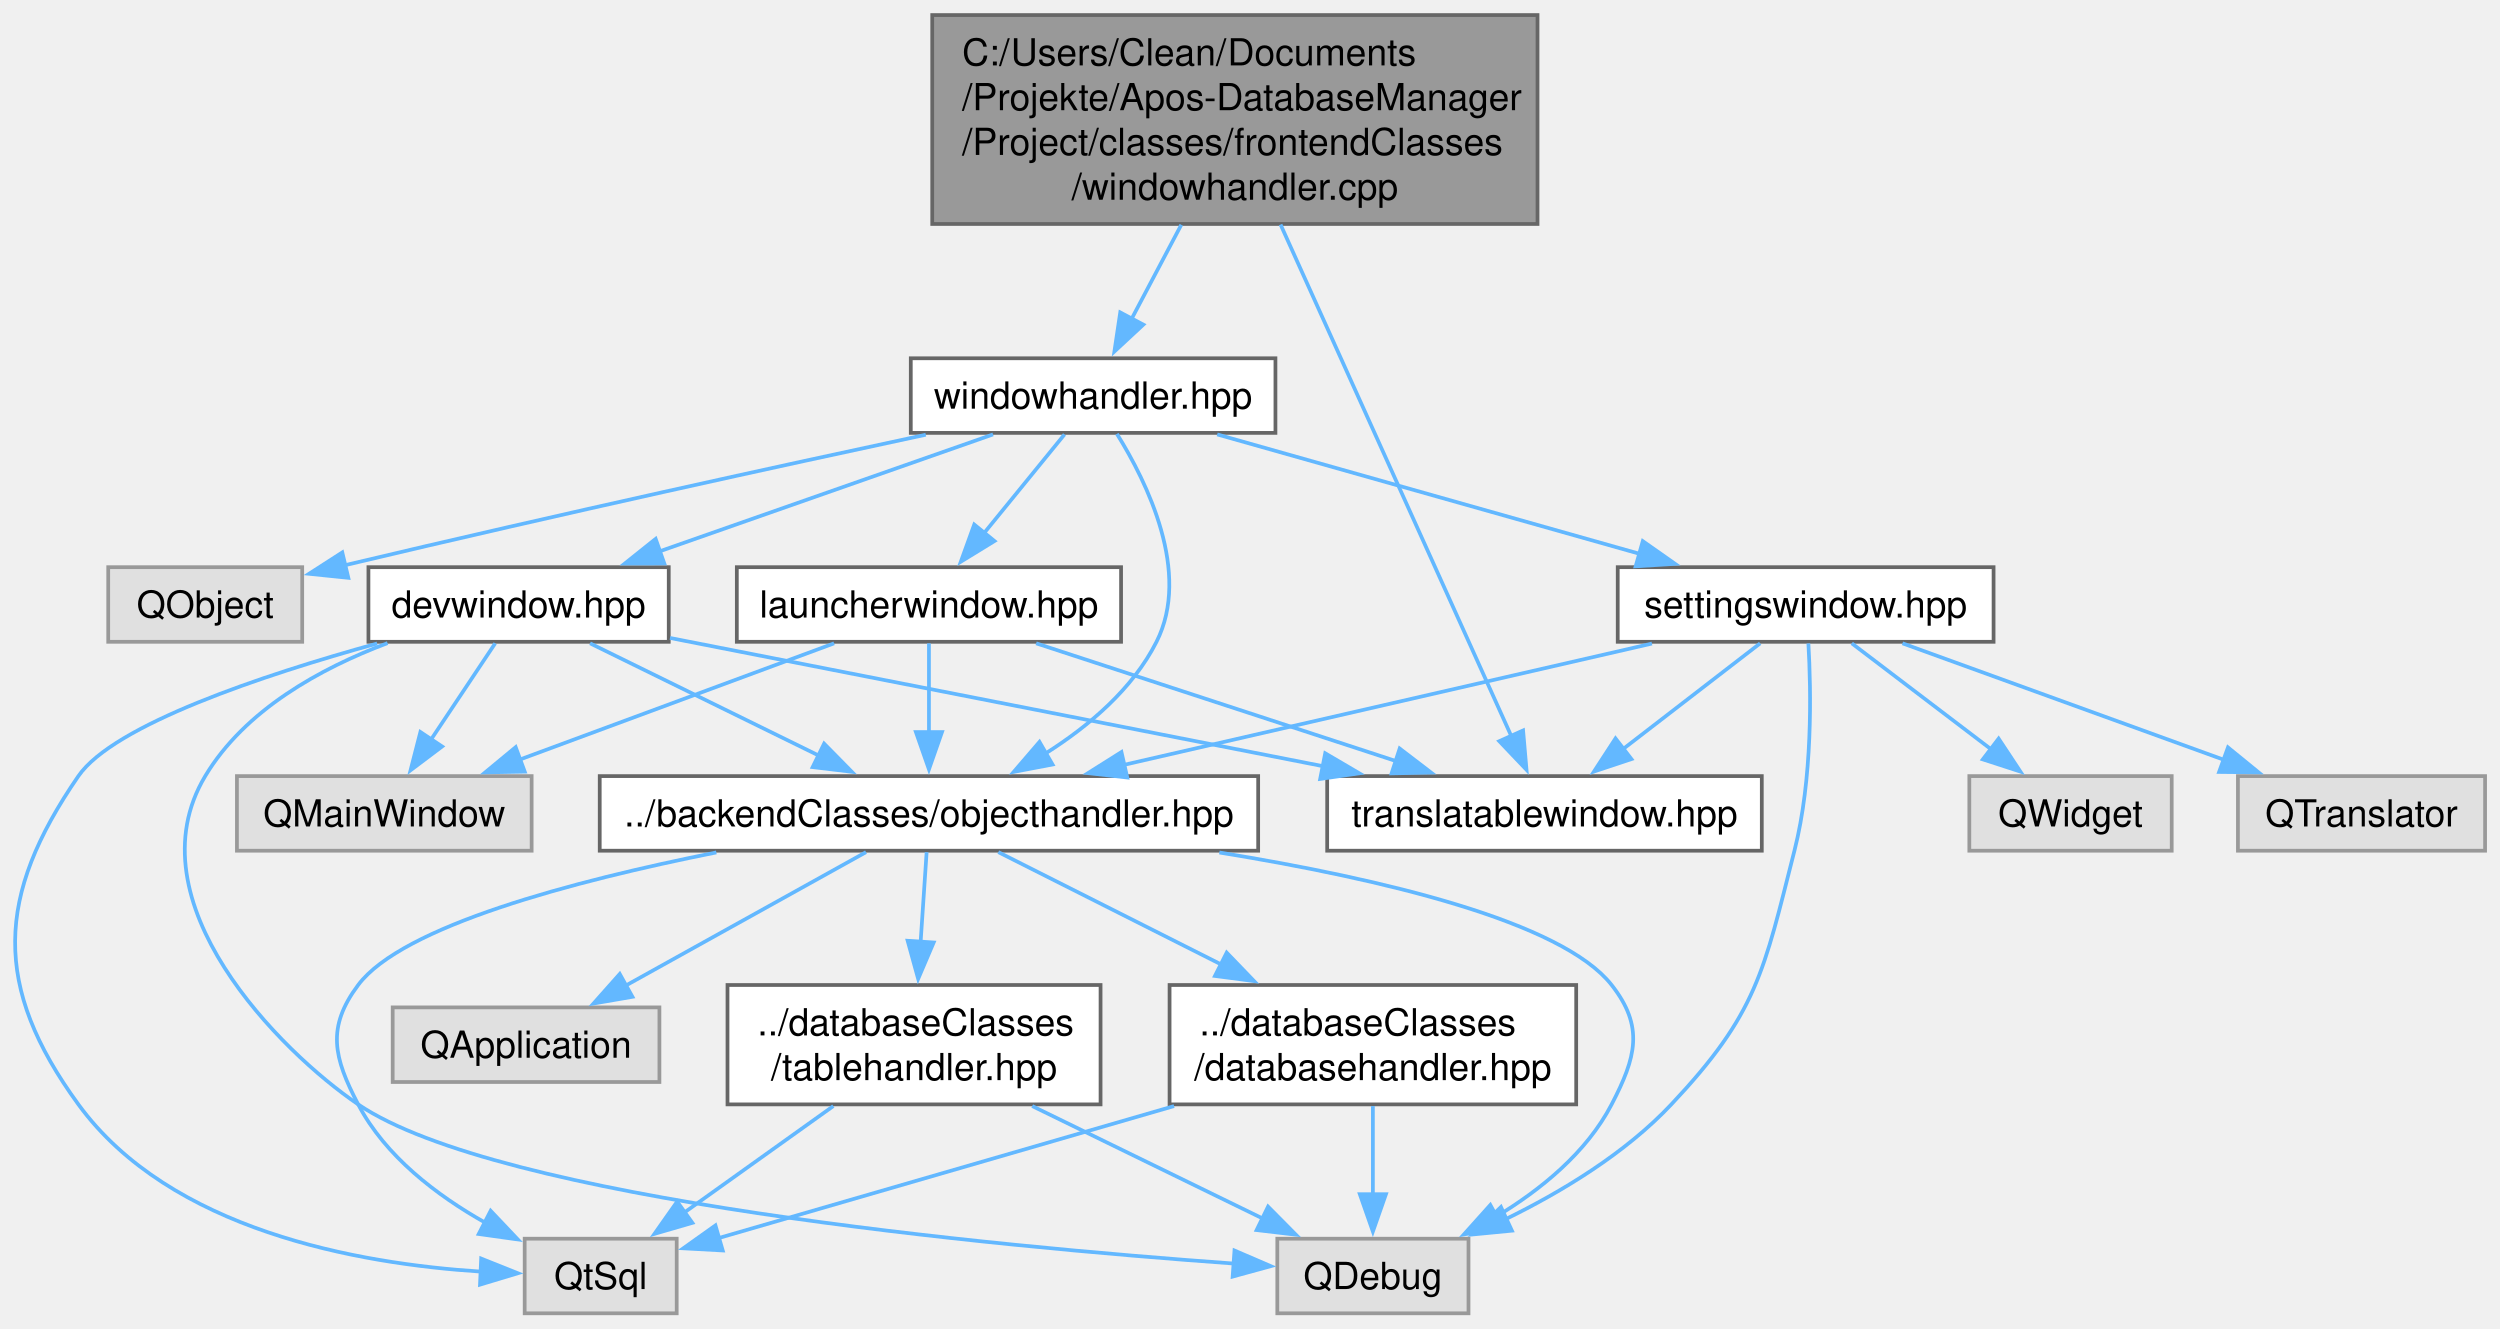
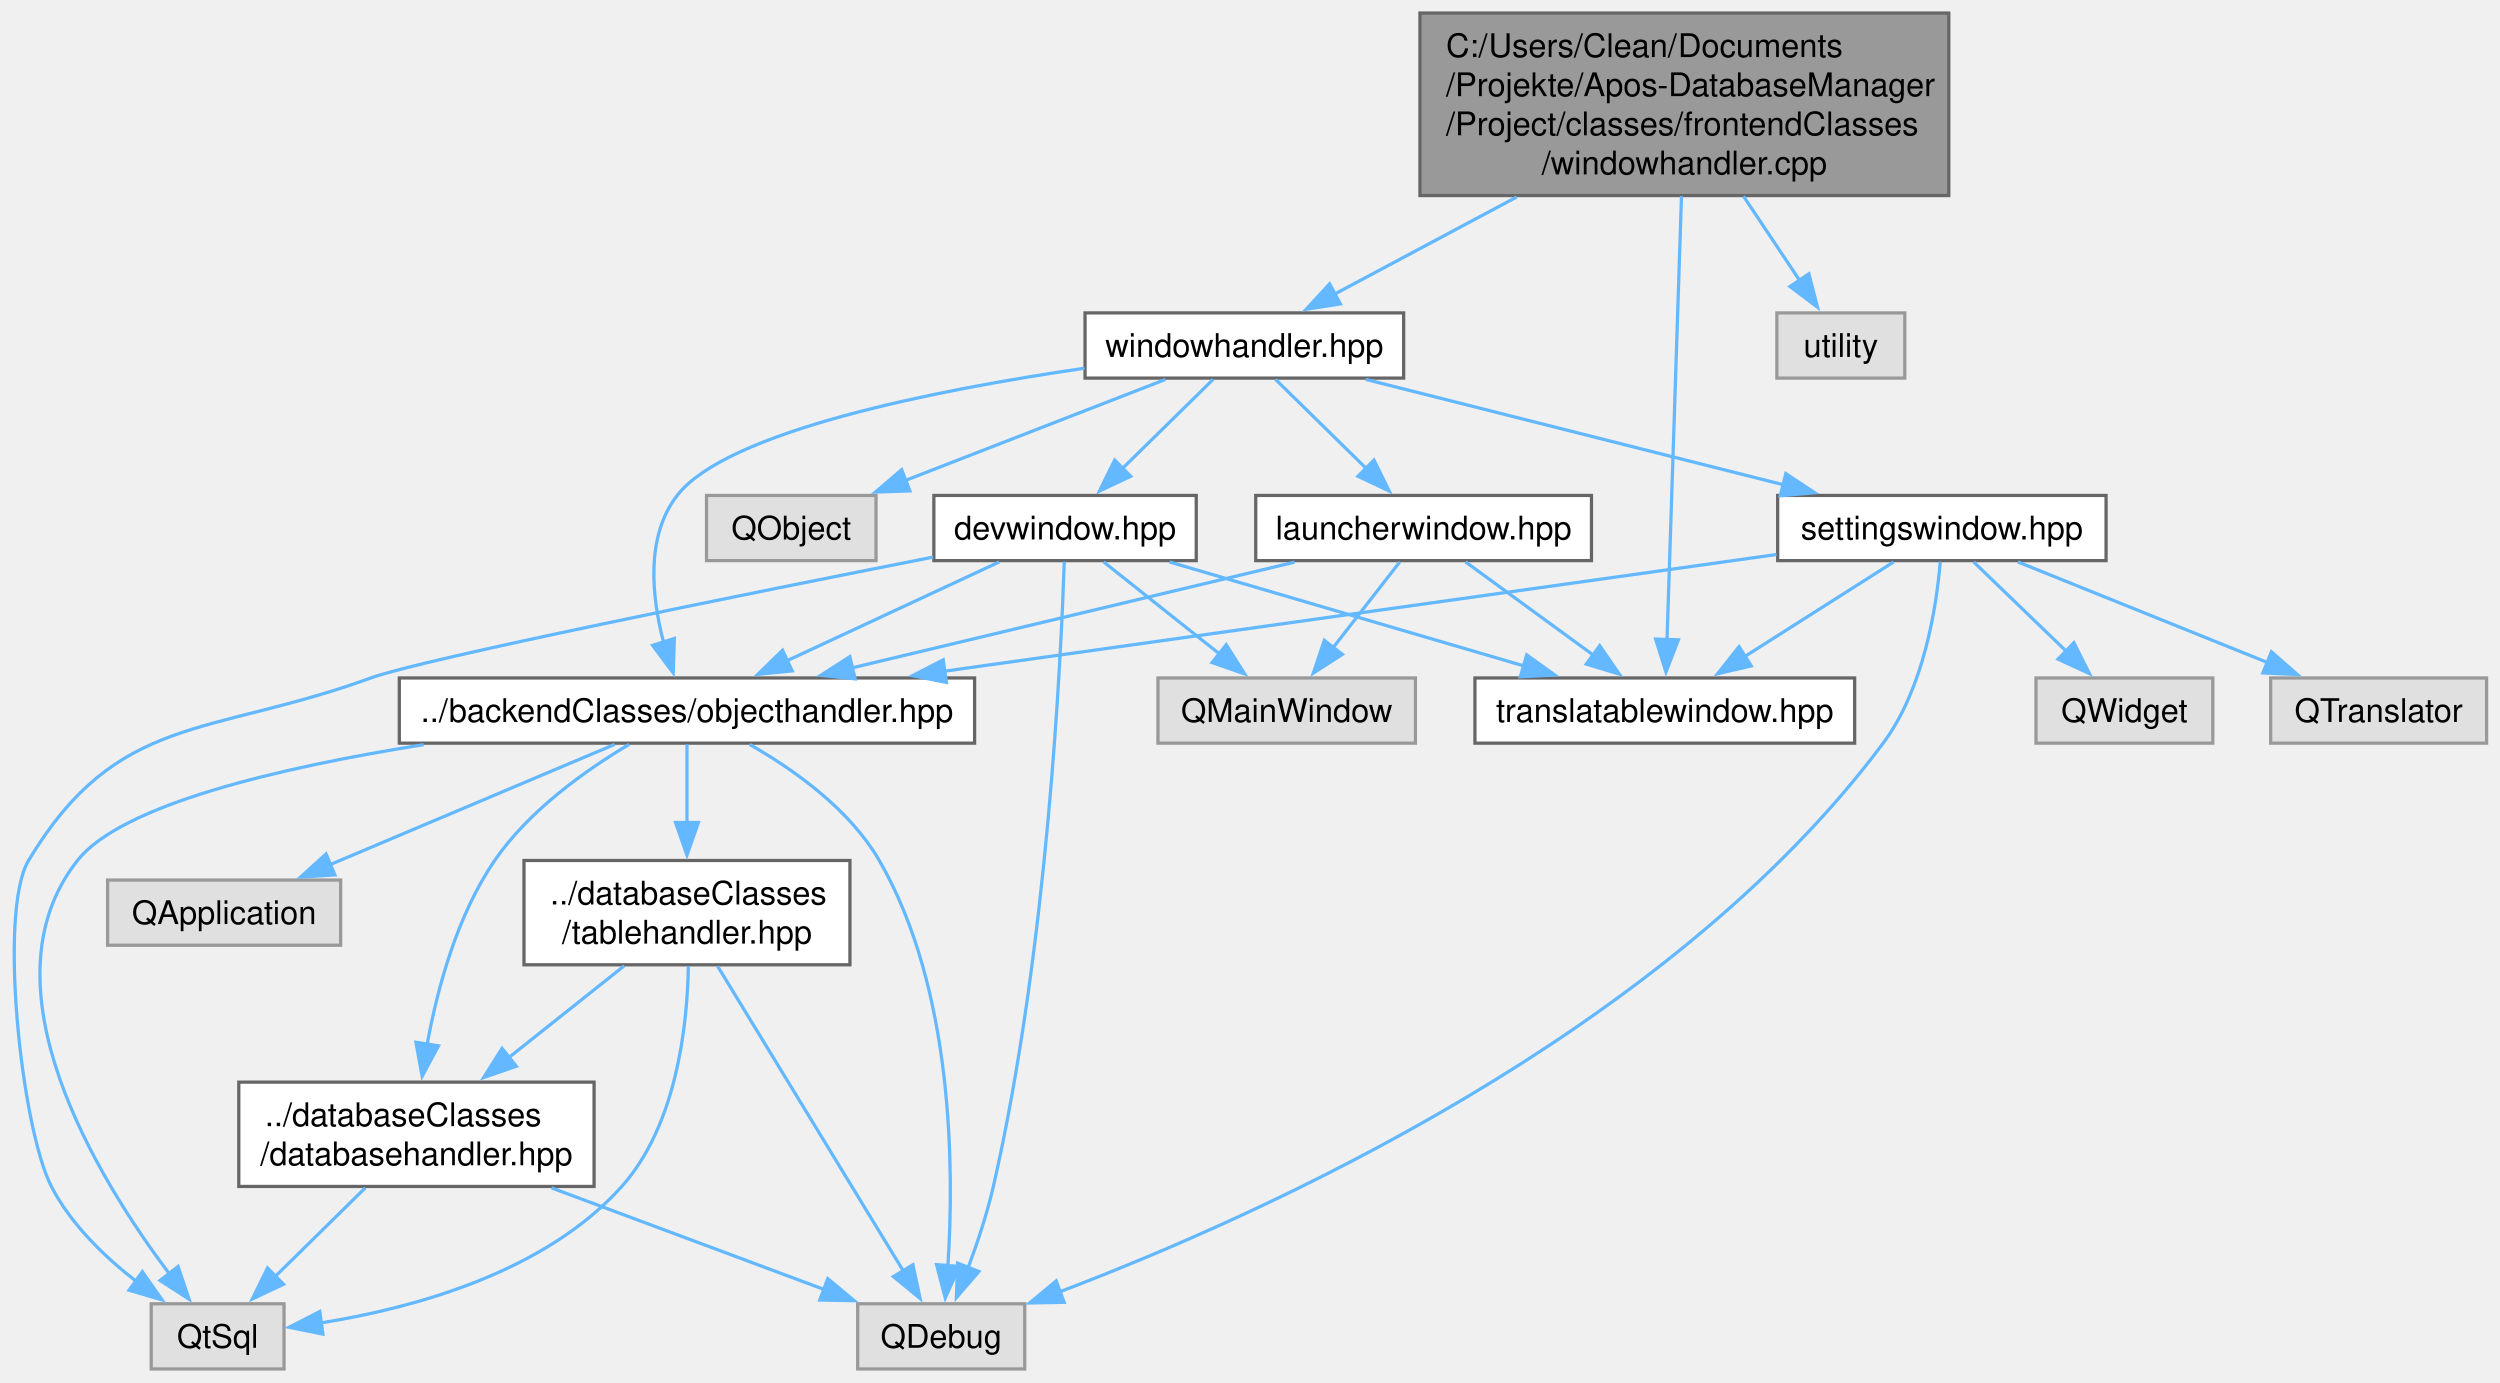
- <svg xmlns="http://www.w3.org/2000/svg" xmlns:xlink="http://www.w3.org/1999/xlink" width="670pt" height="356pt" viewBox="0.00 0.00 670.14 356.00">
-   <g id="graph0" class="graph" transform="scale(1 1) rotate(0) translate(4 352)">
+ <svg xmlns="http://www.w3.org/2000/svg" xmlns:xlink="http://www.w3.org/1999/xlink" width="767pt" height="424pt" viewBox="0.00 0.00 766.78 424.00">
+   <g id="graph0" class="graph" transform="scale(1 1) rotate(0) translate(4 420)">
    <g id="Node000001" class="node">
      <g id="a_Node000001">
-         <a xlink:title=" ">
-           <polygon fill="#999999" stroke="#666666" points="408.14,-348 245.89,-348 245.89,-292 408.14,-292 408.14,-348" />
-           <text text-anchor="start" x="253.89" y="-334.5" font-family="Helvetica,sans-Serif" font-size="10.00">C:/Users/Clean/Documents</text>
-           <text text-anchor="start" x="253.89" y="-322.5" font-family="Helvetica,sans-Serif" font-size="10.00">/Projekte/Apos-DatabaseManager</text>
-           <text text-anchor="start" x="253.89" y="-310.5" font-family="Helvetica,sans-Serif" font-size="10.00">/Project/classes/frontendClasses</text>
-           <text text-anchor="middle" x="327.01" y="-298.5" font-family="Helvetica,sans-Serif" font-size="10.00">/windowhandler.cpp</text>
+         <a xlink:title="Source file for the WindowHandler class.">
+           <polygon fill="#999999" stroke="#666666" points="593.78,-416 431.53,-416 431.53,-360 593.78,-360 593.78,-416" />
+           <text text-anchor="start" x="439.53" y="-402.5" font-family="Helvetica,sans-Serif" font-size="10.00">C:/Users/Clean/Documents</text>
+           <text text-anchor="start" x="439.53" y="-390.5" font-family="Helvetica,sans-Serif" font-size="10.00">/Projekte/Apos-DatabaseManager</text>
+           <text text-anchor="start" x="439.53" y="-378.5" font-family="Helvetica,sans-Serif" font-size="10.00">/Project/classes/frontendClasses</text>
+           <text text-anchor="middle" x="512.65" y="-366.5" font-family="Helvetica,sans-Serif" font-size="10.00">/windowhandler.cpp</text>
        </a>
      </g>
    </g>
    <g id="Node000002" class="node">
      <g id="a_Node000002">
-         <a xlink:href="../../da/d25/windowhandler_8hpp.html" target="_top" xlink:title=" ">
-           <polygon fill="white" stroke="#666666" points="337.89,-256 240.14,-256 240.14,-236 337.89,-236 337.89,-256" />
-           <text text-anchor="middle" x="289.01" y="-242.5" font-family="Helvetica,sans-Serif" font-size="10.00">windowhandler.hpp</text>
+         <a xlink:href="../../da/d25/windowhandler_8hpp.html" target="_top" xlink:title="Header file for the WindowHandler class.">
+           <polygon fill="white" stroke="#666666" points="426.53,-324 328.78,-324 328.78,-304 426.53,-304 426.53,-324" />
+           <text text-anchor="middle" x="377.65" y="-310.5" font-family="Helvetica,sans-Serif" font-size="10.00">windowhandler.hpp</text>
        </a>
      </g>
    </g>
    <g id="edge1_Node000001_Node000002" class="edge">
      <g id="a_edge1_Node000001_Node000002">
        <a xlink:title=" ">
-           <path fill="none" stroke="#63b8ff" d="M312.65,-291.78C308.19,-283.34 303.37,-274.2 299.25,-266.4" />
-           <polygon fill="#63b8ff" stroke="#63b8ff" points="302.48,-265.02 294.72,-257.81 296.29,-268.29 302.48,-265.02" />
+           <path fill="none" stroke="#63b8ff" d="M461.23,-359.57C442.16,-349.4 421.27,-338.26 405.15,-329.66" />
+           <polygon fill="#63b8ff" stroke="#63b8ff" points="407.11,-326.75 396.64,-325.13 403.82,-332.92 407.11,-326.75" />
+         </a>
+       </g>
+     </g>
+     <g id="Node000012" class="node">
+       <g id="a_Node000012">
+         <a xlink:href="../../d7/dfa/translatablewindow_8hpp.html" target="_top" xlink:title="Header file for the TranslatableWindow class.">
+           <polygon fill="white" stroke="#666666" points="564.9,-212 448.4,-212 448.4,-192 564.9,-192 564.9,-212" />
+           <text text-anchor="middle" x="506.65" y="-198.5" font-family="Helvetica,sans-Serif" font-size="10.00">translatablewindow.hpp</text>
+         </a>
+       </g>
+     </g>
+     <g id="edge31_Node000001_Node000012" class="edge">
+       <g id="a_edge31_Node000001_Node000012">
+         <a xlink:title=" ">
+           <path fill="none" stroke="#63b8ff" d="M511.77,-359.85C510.56,-322.78 508.42,-257.15 507.33,-223.76" />
+           <polygon fill="#63b8ff" stroke="#63b8ff" points="510.83,-223.7 507.01,-213.82 503.83,-223.93 510.83,-223.7" />
+         </a>
+       </g>
+     </g>
+     <g id="Node000017" class="node">
+       <g id="a_Node000017">
+         <a xlink:title=" ">
+           <polygon fill="#e0e0e0" stroke="#999999" points="580.28,-324 541.03,-324 541.03,-304 580.28,-304 580.28,-324" />
+           <text text-anchor="middle" x="560.65" y="-310.5" font-family="Helvetica,sans-Serif" font-size="10.00">utility</text>
+         </a>
+       </g>
+     </g>
+     <g id="edge30_Node000001_Node000017" class="edge">
+       <g id="a_edge30_Node000001_Node000017">
+         <a xlink:title=" ">
+           <path fill="none" stroke="#63b8ff" d="M530.8,-359.78C536.56,-351.14 542.8,-341.78 548.08,-333.87" />
+           <polygon fill="#63b8ff" stroke="#63b8ff" points="550.86,-335.99 553.5,-325.73 545.04,-332.11 550.86,-335.99" />
+         </a>
+       </g>
+     </g>
+     <g id="Node000003" class="node">
+       <g id="a_Node000003">
+         <a xlink:title=" ">
+           <polygon fill="#e0e0e0" stroke="#999999" points="264.65,-268 212.65,-268 212.65,-248 264.65,-248 264.65,-268" />
+           <text text-anchor="middle" x="238.65" y="-254.5" font-family="Helvetica,sans-Serif" font-size="10.00">QObject</text>
+         </a>
+       </g>
+     </g>
+     <g id="edge2_Node000002_Node000003" class="edge">
+       <g id="a_edge2_Node000002_Node000003">
+         <a xlink:title=" ">
+           <path fill="none" stroke="#63b8ff" d="M353.44,-303.59C331.35,-295.01 298.46,-282.23 273.53,-272.55" />
+           <polygon fill="#63b8ff" stroke="#63b8ff" points="275.05,-269.39 264.47,-269.03 272.52,-275.91 275.05,-269.39" />
+         </a>
+       </g>
+     </g>
+     <g id="Node000004" class="node">
+       <g id="a_Node000004">
+         <a xlink:href="../../d2/d3e/launcherwindow_8hpp.html" target="_top" xlink:title="Header file for the LauncherWindow class.">
+           <polygon fill="white" stroke="#666666" points="484.15,-268 381.15,-268 381.15,-248 484.15,-248 484.15,-268" />
+           <text text-anchor="middle" x="432.65" y="-254.5" font-family="Helvetica,sans-Serif" font-size="10.00">launcherwindow.hpp</text>
+         </a>
+       </g>
+     </g>
+     <g id="edge3_Node000002_Node000004" class="edge">
+       <g id="a_edge3_Node000002_Node000004">
+         <a xlink:title=" ">
+           <path fill="none" stroke="#63b8ff" d="M387.23,-303.59C394.88,-296.08 405.81,-285.35 415.03,-276.3" />
+           <polygon fill="#63b8ff" stroke="#63b8ff" points="417.42,-278.86 422.1,-269.36 412.52,-273.87 417.42,-278.86" />
+         </a>
+       </g>
+     </g>
+     <g id="Node000006" class="node">
+       <g id="a_Node000006">
+         <a xlink:href="../../d5/dcc/objecthandler_8hpp.html" target="_top" xlink:title="Header file for the ObjectHandler class.">
+           <polygon fill="white" stroke="#666666" points="294.9,-212 118.4,-212 118.4,-192 294.9,-192 294.9,-212" />
+           <text text-anchor="middle" x="206.65" y="-198.5" font-family="Helvetica,sans-Serif" font-size="10.00">../backendClasses/objecthandler.hpp</text>
+         </a>
+       </g>
+     </g>
+     <g id="edge29_Node000002_Node000006" class="edge">
+       <g id="a_edge29_Node000002_Node000006">
+         <a xlink:title=" ">
+           <path fill="none" stroke="#63b8ff" d="M328.61,-307.03C282.68,-300.3 218.89,-287.68 203.65,-268 193.92,-255.43 195.8,-237.03 199.46,-223.01" />
+           <polygon fill="#63b8ff" stroke="#63b8ff" points="202.78,-224.11 202.44,-213.52 196.1,-222.02 202.78,-224.11" />
+         </a>
+       </g>
+     </g>
+     <g id="Node000013" class="node">
+       <g id="a_Node000013">
+         <a xlink:href="../../d5/d65/devwindow_8hpp.html" target="_top" xlink:title="Header file for the DevWindow class.">
+           <polygon fill="white" stroke="#666666" points="362.9,-268 282.4,-268 282.4,-248 362.9,-248 362.9,-268" />
+           <text text-anchor="middle" x="322.65" y="-254.5" font-family="Helvetica,sans-Serif" font-size="10.00">devwindow.hpp</text>
+         </a>
+       </g>
+     </g>
+     <g id="edge17_Node000002_Node000013" class="edge">
+       <g id="a_edge17_Node000002_Node000013">
+         <a xlink:title=" ">
+           <path fill="none" stroke="#63b8ff" d="M368.07,-303.59C360.42,-296.08 349.5,-285.35 340.28,-276.3" />
+           <polygon fill="#63b8ff" stroke="#63b8ff" points="342.79,-273.87 333.2,-269.36 337.89,-278.86 342.79,-273.87" />
+         </a>
+       </g>
+     </g>
+     <g id="Node000014" class="node">
+       <g id="a_Node000014">
+         <a xlink:href="../../df/db5/settingswindow_8hpp.html" target="_top" xlink:title="Header file for the SettingsWindow class.">
+           <polygon fill="white" stroke="#666666" points="642.03,-268 541.28,-268 541.28,-248 642.03,-248 642.03,-268" />
+           <text text-anchor="middle" x="591.65" y="-254.5" font-family="Helvetica,sans-Serif" font-size="10.00">settingswindow.hpp</text>
+         </a>
+       </g>
+     </g>
+     <g id="edge23_Node000002_Node000014" class="edge">
+       <g id="a_edge23_Node000002_Node000014">
+         <a xlink:title=" ">
+           <path fill="none" stroke="#63b8ff" d="M414.93,-303.59C450.46,-294.63 504.16,-281.08 543.04,-271.27" />
+           <polygon fill="#63b8ff" stroke="#63b8ff" points="543.78,-274.69 552.62,-268.85 542.07,-267.9 543.78,-274.69" />
+         </a>
+       </g>
+     </g>
+     <g id="Node000005" class="node">
+       <g id="a_Node000005">
+         <a xlink:title=" ">
+           <polygon fill="#e0e0e0" stroke="#999999" points="430.15,-212 351.15,-212 351.15,-192 430.15,-192 430.15,-212" />
+           <text text-anchor="middle" x="390.65" y="-198.5" font-family="Helvetica,sans-Serif" font-size="10.00">QMainWindow</text>
+         </a>
+       </g>
+     </g>
+     <g id="edge4_Node000004_Node000005" class="edge">
+       <g id="a_edge4_Node000004_Node000005">
+         <a xlink:title=" ">
+           <path fill="none" stroke="#63b8ff" d="M425.34,-247.59C419.68,-240.32 411.67,-230.02 404.77,-221.15" />
+           <polygon fill="#63b8ff" stroke="#63b8ff" points="407.72,-219.24 398.81,-213.49 402.19,-223.54 407.72,-219.24" />
+         </a>
+       </g>
+     </g>
+     <g id="edge5_Node000004_Node000006" class="edge">
+       <g id="a_edge5_Node000004_Node000006">
+         <a xlink:title=" ">
+           <path fill="none" stroke="#63b8ff" d="M393.03,-247.53C355.31,-238.52 298.36,-224.91 257.35,-215.11" />
+           <polygon fill="#63b8ff" stroke="#63b8ff" points="258.24,-211.73 247.7,-212.81 256.62,-218.54 258.24,-211.73" />
+         </a>
+       </g>
+     </g>
+     <g id="edge16_Node000004_Node000012" class="edge">
+       <g id="a_edge16_Node000004_Node000012">
+         <a xlink:title=" ">
+           <path fill="none" stroke="#63b8ff" d="M445.54,-247.59C456.37,-239.7 472.07,-228.24 484.84,-218.92" />
+           <polygon fill="#63b8ff" stroke="#63b8ff" points="486.67,-221.91 492.69,-213.19 482.55,-216.26 486.67,-221.91" />
+         </a>
+       </g>
+     </g>
+     <g id="Node000007" class="node">
+       <g id="a_Node000007">
+         <a xlink:title=" ">
+           <polygon fill="#e0e0e0" stroke="#999999" points="100.4,-150 28.9,-150 28.9,-130 100.4,-130 100.4,-150" />
+           <text text-anchor="middle" x="64.65" y="-136.5" font-family="Helvetica,sans-Serif" font-size="10.00">QApplication</text>
+         </a>
+       </g>
+     </g>
+     <g id="edge6_Node000006_Node000007" class="edge">
+       <g id="a_edge6_Node000006_Node000007">
+         <a xlink:title=" ">
+           <path fill="none" stroke="#63b8ff" d="M184.47,-191.62C161.02,-181.72 123.81,-165.99 97.07,-154.7" />
+           <polygon fill="#63b8ff" stroke="#63b8ff" points="98.65,-151.57 88.08,-150.9 95.93,-158.01 98.65,-151.57" />
+         </a>
+       </g>
+     </g>
+     <g id="Node000008" class="node">
+       <g id="a_Node000008">
+         <a xlink:title=" ">
+           <polygon fill="#e0e0e0" stroke="#999999" points="310.28,-20 259.03,-20 259.03,0 310.28,0 310.28,-20" />
+           <text text-anchor="middle" x="284.65" y="-6.5" font-family="Helvetica,sans-Serif" font-size="10.00">QDebug</text>
+         </a>
+       </g>
+     </g>
+     <g id="edge7_Node000006_Node000008" class="edge">
+       <g id="a_edge7_Node000006_Node000008">
+         <a xlink:title=" ">
+           <path fill="none" stroke="#63b8ff" d="M225.88,-191.6C239.34,-183.95 256.49,-171.83 265.65,-156 288.48,-116.57 288.64,-61.17 286.7,-31.57" />
+           <polygon fill="#63b8ff" stroke="#63b8ff" points="290.2,-31.44 285.89,-21.76 283.22,-32.02 290.2,-31.44" />
+         </a>
+       </g>
+     </g>
+     <g id="Node000009" class="node">
+       <g id="a_Node000009">
+         <a xlink:title=" ">
+           <polygon fill="#e0e0e0" stroke="#999999" points="83.03,-20 42.28,-20 42.28,0 83.03,0 83.03,-20" />
+           <text text-anchor="middle" x="62.65" y="-6.5" font-family="Helvetica,sans-Serif" font-size="10.00">QtSql</text>
+         </a>
+       </g>
+     </g>
+     <g id="edge8_Node000006_Node000009" class="edge">
+       <g id="a_edge8_Node000006_Node000009">
+         <a xlink:title=" ">
+           <path fill="none" stroke="#63b8ff" d="M125.87,-191.54C81.65,-184.52 33.16,-173.15 19.65,-156 -10.57,-117.64 25.81,-58.49 47.98,-29" />
+           <polygon fill="#63b8ff" stroke="#63b8ff" points="50.51,-31.44 53.9,-21.4 44.99,-27.14 50.51,-31.44" />
+         </a>
+       </g>
+     </g>
+     <g id="Node000010" class="node">
+       <g id="a_Node000010">
+         <a xlink:href="../../de/d60/databasehandler_8hpp.html" target="_top" xlink:title="Header file for the DatabaseHandler class.">
+           <polygon fill="white" stroke="#666666" points="178.15,-88 69.15,-88 69.15,-56 178.15,-56 178.15,-88" />
+           <text text-anchor="start" x="77.15" y="-74.5" font-family="Helvetica,sans-Serif" font-size="10.00">../databaseClasses</text>
+           <text text-anchor="middle" x="123.65" y="-62.5" font-family="Helvetica,sans-Serif" font-size="10.00">/databasehandler.hpp</text>
+         </a>
+       </g>
+     </g>
+     <g id="edge9_Node000006_Node000010" class="edge">
+       <g id="a_edge9_Node000006_Node000010">
+         <a xlink:title=" ">
+           <path fill="none" stroke="#63b8ff" d="M188.95,-191.65C175.73,-183.8 158.21,-171.41 147.65,-156 136.14,-139.19 130.09,-116.85 126.94,-99.58" />
+           <polygon fill="#63b8ff" stroke="#63b8ff" points="130.42,-99.14 125.4,-89.8 123.5,-100.23 130.42,-99.14" />
        </a>
      </g>
    </g>
    <g id="Node000011" class="node">
      <g id="a_Node000011">
-         <a xlink:href="../../d7/dfa/translatablewindow_8hpp.html" target="_top" xlink:title=" ">
-           <polygon fill="white" stroke="#666666" points="468.26,-144 351.76,-144 351.76,-124 468.26,-124 468.26,-144" />
-           <text text-anchor="middle" x="410.01" y="-130.5" font-family="Helvetica,sans-Serif" font-size="10.00">translatablewindow.hpp</text>
-         </a>
-       </g>
-     </g>
-     <g id="edge29_Node000001_Node000011" class="edge">
-       <g id="a_edge29_Node000001_Node000011">
-         <a xlink:title=" ">
-           <path fill="none" stroke="#63b8ff" d="M339.26,-291.85C356.2,-254.29 386.38,-187.4 401.24,-154.44" />
-           <polygon fill="#63b8ff" stroke="#63b8ff" points="404.27,-156.24 405.19,-145.69 397.89,-153.36 404.27,-156.24" />
-         </a>
-       </g>
-     </g>
-     <g id="Node000003" class="node">
-       <g id="a_Node000003">
-         <a xlink:href="../../d2/d3e/launcherwindow_8hpp.html" target="_top" xlink:title=" ">
-           <polygon fill="white" stroke="#666666" points="296.51,-200 193.51,-200 193.51,-180 296.51,-180 296.51,-200" />
-           <text text-anchor="middle" x="245.01" y="-186.5" font-family="Helvetica,sans-Serif" font-size="10.00">launcherwindow.hpp</text>
-         </a>
-       </g>
-     </g>
-     <g id="edge2_Node000002_Node000003" class="edge">
-       <g id="a_edge2_Node000002_Node000003">
-         <a xlink:title=" ">
-           <path fill="none" stroke="#63b8ff" d="M281.35,-235.59C275.42,-228.32 267.03,-218.02 259.8,-209.15" />
-           <polygon fill="#63b8ff" stroke="#63b8ff" points="262.58,-207.01 253.55,-201.47 257.15,-211.43 262.58,-207.01" />
-         </a>
-       </g>
-     </g>
-     <g id="Node000005" class="node">
-       <g id="a_Node000005">
-         <a xlink:href="../../d5/dcc/objecthandler_8hpp.html" target="_top" xlink:title=" ">
-           <polygon fill="white" stroke="#666666" points="333.26,-144 156.76,-144 156.76,-124 333.26,-124 333.26,-144" />
-           <text text-anchor="middle" x="245.01" y="-130.5" font-family="Helvetica,sans-Serif" font-size="10.00">../backendClasses/objecthandler.hpp</text>
-         </a>
-       </g>
-     </g>
-     <g id="edge21_Node000002_Node000005" class="edge">
-       <g id="a_edge21_Node000002_Node000005">
-         <a xlink:title=" ">
-           <path fill="none" stroke="#63b8ff" d="M295.39,-235.74C303.5,-222.72 315.37,-198.53 306.01,-180 299.64,-167.37 287.86,-157.41 276.34,-150.11" />
-           <polygon fill="#63b8ff" stroke="#63b8ff" points="278.14,-147.11 267.73,-145.13 274.64,-153.17 278.14,-147.11" />
-         </a>
-       </g>
-     </g>
-     <g id="Node000012" class="node">
-       <g id="a_Node000012">
-         <a xlink:href="../../d5/d65/devwindow_8hpp.html" target="_top" xlink:title=" ">
-           <polygon fill="white" stroke="#666666" points="175.26,-200 94.76,-200 94.76,-180 175.26,-180 175.26,-200" />
-           <text text-anchor="middle" x="135.01" y="-186.5" font-family="Helvetica,sans-Serif" font-size="10.00">devwindow.hpp</text>
-         </a>
-       </g>
-     </g>
-     <g id="edge15_Node000002_Node000012" class="edge">
-       <g id="a_edge15_Node000002_Node000012">
-         <a xlink:title=" ">
-           <path fill="none" stroke="#63b8ff" d="M262.19,-235.59C237.39,-226.9 200.29,-213.89 172.55,-204.16" />
-           <polygon fill="#63b8ff" stroke="#63b8ff" points="174.07,-200.99 163.48,-200.98 171.75,-207.59 174.07,-200.99" />
-         </a>
-       </g>
-     </g>
-     <g id="Node000013" class="node">
-       <g id="a_Node000013">
-         <a xlink:href="../../df/db5/settingswindow_8hpp.html" target="_top" xlink:title=" ">
-           <polygon fill="white" stroke="#666666" points="530.39,-200 429.64,-200 429.64,-180 530.39,-180 530.39,-200" />
-           <text text-anchor="middle" x="480.01" y="-186.5" font-family="Helvetica,sans-Serif" font-size="10.00">settingswindow.hpp</text>
-         </a>
-       </g>
-     </g>
-     <g id="edge22_Node000002_Node000013" class="edge">
-       <g id="a_edge22_Node000002_Node000013">
-         <a xlink:title=" ">
-           <path fill="none" stroke="#63b8ff" d="M322.28,-235.59C353.72,-226.71 401.1,-213.31 435.73,-203.52" />
-           <polygon fill="#63b8ff" stroke="#63b8ff" points="436.36,-206.98 445.03,-200.89 434.45,-200.24 436.36,-206.98" />
+         <a xlink:href="../../df/d46/tablehandler_8hpp.html" target="_top" xlink:title="Header file for the TableHandler class.">
+           <polygon fill="white" stroke="#666666" points="256.65,-156 156.65,-156 156.65,-124 256.65,-124 256.65,-156" />
+           <text text-anchor="start" x="164.65" y="-142.5" font-family="Helvetica,sans-Serif" font-size="10.00">../databaseClasses</text>
+           <text text-anchor="middle" x="206.65" y="-130.5" font-family="Helvetica,sans-Serif" font-size="10.00">/tablehandler.hpp</text>
+         </a>
+       </g>
+     </g>
+     <g id="edge12_Node000006_Node000011" class="edge">
+       <g id="a_edge12_Node000006_Node000011">
+         <a xlink:title=" ">
+           <path fill="none" stroke="#63b8ff" d="M206.65,-191.62C206.65,-185.1 206.65,-176.05 206.65,-167.4" />
+           <polygon fill="#63b8ff" stroke="#63b8ff" points="210.15,-167.65 206.65,-157.65 203.15,-167.65 210.15,-167.65" />
+         </a>
+       </g>
+     </g>
+     <g id="edge10_Node000010_Node000008" class="edge">
+       <g id="a_edge10_Node000010_Node000008">
+         <a xlink:title=" ">
+           <path fill="none" stroke="#63b8ff" d="M165.11,-55.55C190.97,-45.91 223.91,-33.64 248.67,-24.41" />
+           <polygon fill="#63b8ff" stroke="#63b8ff" points="249.84,-27.71 257.99,-20.94 247.4,-21.15 249.84,-27.71" />
+         </a>
+       </g>
+     </g>
+     <g id="edge11_Node000010_Node000009" class="edge">
+       <g id="a_edge11_Node000010_Node000009">
+         <a xlink:title=" ">
+           <path fill="none" stroke="#63b8ff" d="M107.94,-55.55C99.47,-47.22 88.99,-36.91 80.25,-28.3" />
+           <polygon fill="#63b8ff" stroke="#63b8ff" points="82.88,-25.99 73.3,-21.47 77.97,-30.98 82.88,-25.99" />
+         </a>
+       </g>
+     </g>
+     <g id="edge13_Node000011_Node000008" class="edge">
+       <g id="a_edge13_Node000011_Node000008">
+         <a xlink:title=" ">
+           <path fill="none" stroke="#63b8ff" d="M216.06,-123.56C230.39,-100.06 257.63,-55.35 273.12,-29.92" />
+           <polygon fill="#63b8ff" stroke="#63b8ff" points="275.97,-31.98 278.18,-21.62 269.99,-28.34 275.97,-31.98" />
+         </a>
+       </g>
+     </g>
+     <g id="edge14_Node000011_Node000009" class="edge">
+       <g id="a_edge14_Node000011_Node000009">
+         <a xlink:title=" ">
+           <path fill="none" stroke="#63b8ff" d="M207.08,-123.55C206.76,-105.22 203.45,-74.78 186.65,-56 163.01,-29.56 122.59,-18.64 94.35,-14.14" />
+           <polygon fill="#63b8ff" stroke="#63b8ff" points="94.96,-10.69 84.57,-12.79 94,-17.63 94.96,-10.69" />
+         </a>
+       </g>
+     </g>
+     <g id="edge15_Node000011_Node000010" class="edge">
+       <g id="a_edge15_Node000011_Node000010">
+         <a xlink:title=" ">
+           <path fill="none" stroke="#63b8ff" d="M187.4,-123.69C176.9,-115.34 163.69,-104.84 152.03,-95.56" />
+           <polygon fill="#63b8ff" stroke="#63b8ff" points="154.28,-92.88 144.27,-89.4 149.92,-98.36 154.28,-92.88" />
+         </a>
+       </g>
+     </g>
+     <g id="edge18_Node000013_Node000005" class="edge">
+       <g id="a_edge18_Node000013_Node000005">
+         <a xlink:title=" ">
+           <path fill="none" stroke="#63b8ff" d="M334.5,-247.59C344.35,-239.77 358.59,-228.46 370.26,-219.19" />
+           <polygon fill="#63b8ff" stroke="#63b8ff" points="372.1,-222.2 377.76,-213.24 367.75,-216.72 372.1,-222.2" />
+         </a>
+       </g>
+     </g>
+     <g id="edge21_Node000013_Node000006" class="edge">
+       <g id="a_edge21_Node000013_Node000006">
+         <a xlink:title=" ">
+           <path fill="none" stroke="#63b8ff" d="M302.45,-247.59C284.43,-239.21 257.79,-226.8 237.17,-217.21" />
+           <polygon fill="#63b8ff" stroke="#63b8ff" points="238.93,-214.17 228.39,-213.12 235.98,-220.51 238.93,-214.17" />
+         </a>
+       </g>
+     </g>
+     <g id="edge19_Node000013_Node000008" class="edge">
+       <g id="a_edge19_Node000013_Node000008">
+         <a xlink:title=" ">
+           <path fill="none" stroke="#63b8ff" d="M322.4,-247.66C321.46,-218.78 317.28,-128.54 300.65,-56 298.73,-47.63 295.75,-38.66 292.87,-30.95" />
+           <polygon fill="#63b8ff" stroke="#63b8ff" points="296.22,-29.9 289.3,-21.87 289.7,-32.46 296.22,-29.9" />
+         </a>
+       </g>
+     </g>
+     <g id="edge20_Node000013_Node000009" class="edge">
+       <g id="a_edge20_Node000013_Node000009">
+         <a xlink:title=" ">
+           <path fill="none" stroke="#63b8ff" d="M282.18,-249.09C225,-237.81 125.68,-217.83 109.65,-212 59.95,-193.91 31.86,-201.35 4.65,-156 -4.71,-140.4 2.44,-73.9 11.65,-56 17.63,-44.38 27.97,-34.4 37.78,-26.81" />
+           <polygon fill="#63b8ff" stroke="#63b8ff" points="39.55,-29.85 45.64,-21.18 35.47,-24.16 39.55,-29.85" />
+         </a>
+       </g>
+     </g>
+     <g id="edge22_Node000013_Node000012" class="edge">
+       <g id="a_edge22_Node000013_Node000012">
+         <a xlink:title=" ">
+           <path fill="none" stroke="#63b8ff" d="M354.7,-247.59C384.86,-238.74 430.24,-225.43 463.56,-215.65" />
+           <polygon fill="#63b8ff" stroke="#63b8ff" points="464.29,-219.08 472.9,-212.91 462.32,-212.36 464.29,-219.08" />
+         </a>
+       </g>
+     </g>
+     <g id="edge26_Node000014_Node000006" class="edge">
+       <g id="a_edge26_Node000014_Node000006">
+         <a xlink:title=" ">
+           <path fill="none" stroke="#63b8ff" d="M540.93,-249.88C475.73,-240.74 361.85,-224.77 285.36,-214.04" />
+           <polygon fill="#63b8ff" stroke="#63b8ff" points="286.24,-210.63 275.85,-212.71 285.27,-217.56 286.24,-210.63" />
+         </a>
+       </g>
+     </g>
+     <g id="edge25_Node000014_Node000008" class="edge">
+       <g id="a_edge25_Node000014_Node000008">
+         <a xlink:title=" ">
+           <path fill="none" stroke="#63b8ff" d="M591.17,-247.68C590.03,-234.17 586.25,-208.9 573.65,-192 507.19,-102.86 382.7,-47.1 321.1,-23.71" />
+           <polygon fill="#63b8ff" stroke="#63b8ff" points="322.37,-20.45 311.77,-20.25 319.93,-27.01 322.37,-20.45" />
+         </a>
+       </g>
+     </g>
+     <g id="edge27_Node000014_Node000012" class="edge">
+       <g id="a_edge27_Node000014_Node000012">
+         <a xlink:title=" ">
+           <path fill="none" stroke="#63b8ff" d="M576.85,-247.59C564.25,-239.59 545.9,-227.93 531.12,-218.54" />
+           <polygon fill="#63b8ff" stroke="#63b8ff" points="533.17,-215.7 522.85,-213.29 529.42,-221.61 533.17,-215.7" />
+         </a>
+       </g>
+     </g>
+     <g id="Node000015" class="node">
+       <g id="a_Node000015">
+         <a xlink:title=" ">
+           <polygon fill="#e0e0e0" stroke="#999999" points="674.78,-212 620.53,-212 620.53,-192 674.78,-192 674.78,-212" />
+           <text text-anchor="middle" x="647.65" y="-198.5" font-family="Helvetica,sans-Serif" font-size="10.00">QWidget</text>
+         </a>
+       </g>
+     </g>
+     <g id="edge24_Node000014_Node000015" class="edge">
+       <g id="a_edge24_Node000014_Node000015">
+         <a xlink:title=" ">
+           <path fill="none" stroke="#63b8ff" d="M601.41,-247.59C609.28,-240.01 620.55,-229.13 630,-220.02" />
+           <polygon fill="#63b8ff" stroke="#63b8ff" points="632.15,-222.81 636.92,-213.35 627.29,-217.77 632.15,-222.81" />
        </a>
      </g>
    </g>
    <g id="Node000016" class="node">
      <g id="a_Node000016">
        <a xlink:title=" ">
-           <polygon fill="#e0e0e0" stroke="#999999" points="77.01,-200 25.01,-200 25.01,-180 77.01,-180 77.01,-200" />
-           <text text-anchor="middle" x="51.01" y="-186.5" font-family="Helvetica,sans-Serif" font-size="10.00">QObject</text>
-         </a>
-       </g>
-     </g>
-     <g id="edge28_Node000002_Node000016" class="edge">
-       <g id="a_edge28_Node000002_Node000016">
-         <a xlink:title=" ">
-           <path fill="none" stroke="#63b8ff" d="M244.16,-235.51C205.38,-227.2 147.53,-214.57 88.41,-200.52" />
-           <polygon fill="#63b8ff" stroke="#63b8ff" points="89.37,-197.15 78.84,-198.23 87.75,-203.96 89.37,-197.15" />
-         </a>
-       </g>
-     </g>
-     <g id="Node000004" class="node">
-       <g id="a_Node000004">
-         <a xlink:title=" ">
-           <polygon fill="#e0e0e0" stroke="#999999" points="138.51,-144 59.51,-144 59.51,-124 138.51,-124 138.51,-144" />
-           <text text-anchor="middle" x="99.01" y="-130.5" font-family="Helvetica,sans-Serif" font-size="10.00">QMainWindow</text>
-         </a>
-       </g>
-     </g>
-     <g id="edge3_Node000003_Node000004" class="edge">
-       <g id="a_edge3_Node000003_Node000004">
-         <a xlink:title=" ">
-           <path fill="none" stroke="#63b8ff" d="M219.58,-179.59C196.28,-170.97 161.52,-158.12 135.3,-148.42" />
-           <polygon fill="#63b8ff" stroke="#63b8ff" points="136.66,-145.19 126.06,-145 134.23,-151.76 136.66,-145.19" />
-         </a>
-       </g>
-     </g>
-     <g id="edge4_Node000003_Node000005" class="edge">
-       <g id="a_edge4_Node000003_Node000005">
-         <a xlink:title=" ">
-           <path fill="none" stroke="#63b8ff" d="M245.01,-179.59C245.01,-173.01 245.01,-163.96 245.01,-155.73" />
-           <polygon fill="#63b8ff" stroke="#63b8ff" points="248.51,-155.81 245.01,-145.81 241.51,-155.81 248.51,-155.81" />
-         </a>
-       </g>
-     </g>
-     <g id="edge14_Node000003_Node000011" class="edge">
-       <g id="a_edge14_Node000003_Node000011">
-         <a xlink:title=" ">
-           <path fill="none" stroke="#63b8ff" d="M273.75,-179.59C300.44,-170.86 340.43,-157.77 370.19,-148.03" />
-           <polygon fill="#63b8ff" stroke="#63b8ff" points="371.19,-151.39 379.61,-144.95 369.02,-144.73 371.19,-151.39" />
-         </a>
-       </g>
-     </g>
-     <g id="Node000006" class="node">
-       <g id="a_Node000006">
-         <a xlink:title=" ">
-           <polygon fill="#e0e0e0" stroke="#999999" points="172.76,-82 101.26,-82 101.26,-62 172.76,-62 172.76,-82" />
-           <text text-anchor="middle" x="137.01" y="-68.5" font-family="Helvetica,sans-Serif" font-size="10.00">QApplication</text>
-         </a>
-       </g>
-     </g>
-     <g id="edge5_Node000005_Node000006" class="edge">
-       <g id="a_edge5_Node000005_Node000006">
-         <a xlink:title=" ">
-           <path fill="none" stroke="#63b8ff" d="M228.14,-123.62C210.86,-114.03 183.75,-98.97 163.59,-87.77" />
-           <polygon fill="#63b8ff" stroke="#63b8ff" points="165.53,-84.84 155.09,-83.04 162.13,-90.96 165.53,-84.84" />
-         </a>
-       </g>
-     </g>
-     <g id="Node000007" class="node">
-       <g id="a_Node000007">
-         <a xlink:title=" ">
-           <polygon fill="#e0e0e0" stroke="#999999" points="389.64,-20 338.39,-20 338.39,0 389.64,0 389.64,-20" />
-           <text text-anchor="middle" x="364.01" y="-6.5" font-family="Helvetica,sans-Serif" font-size="10.00">QDebug</text>
-         </a>
-       </g>
-     </g>
-     <g id="edge6_Node000005_Node000007" class="edge">
-       <g id="a_edge6_Node000005_Node000007">
-         <a xlink:title=" ">
-           <path fill="none" stroke="#63b8ff" d="M322.85,-123.52C366.45,-116.43 414.69,-104.99 428.01,-88 436.79,-76.81 434.57,-68.62 428.01,-56 421.31,-43.1 409.03,-33.12 397,-25.87" />
-           <polygon fill="#63b8ff" stroke="#63b8ff" points="398.86,-22.9 388.41,-21.15 395.49,-29.04 398.86,-22.9" />
-         </a>
-       </g>
-     </g>
-     <g id="Node000008" class="node">
-       <g id="a_Node000008">
-         <a xlink:title=" ">
-           <polygon fill="#e0e0e0" stroke="#999999" points="177.39,-20 136.64,-20 136.64,0 177.39,0 177.39,-20" />
-           <text text-anchor="middle" x="157.01" y="-6.5" font-family="Helvetica,sans-Serif" font-size="10.00">QtSql</text>
-         </a>
-       </g>
-     </g>
-     <g id="edge7_Node000005_Node000008" class="edge">
-       <g id="a_edge7_Node000005_Node000008">
-         <a xlink:title=" ">
-           <path fill="none" stroke="#63b8ff" d="M188.02,-123.54C149.58,-115.86 103.79,-103.74 92.01,-88 83.49,-76.61 85.41,-68.6 92.01,-56 99.3,-42.09 113.06,-31.63 126.05,-24.3" />
-           <polygon fill="#63b8ff" stroke="#63b8ff" points="127.52,-27.48 134.81,-19.79 124.32,-21.26 127.52,-27.48" />
-         </a>
-       </g>
-     </g>
-     <g id="Node000009" class="node">
-       <g id="a_Node000009">
-         <a xlink:href="../../de/d60/databasehandler_8hpp.html" target="_top" xlink:title=" ">
-           <polygon fill="white" stroke="#666666" points="418.51,-88 309.51,-88 309.51,-56 418.51,-56 418.51,-88" />
-           <text text-anchor="start" x="317.51" y="-74.5" font-family="Helvetica,sans-Serif" font-size="10.00">../databaseClasses</text>
-           <text text-anchor="middle" x="364.01" y="-62.5" font-family="Helvetica,sans-Serif" font-size="10.00">/databasehandler.hpp</text>
-         </a>
-       </g>
-     </g>
-     <g id="edge8_Node000005_Node000009" class="edge">
-       <g id="a_edge8_Node000005_Node000009">
-         <a xlink:title=" ">
-           <path fill="none" stroke="#63b8ff" d="M263.61,-123.62C279.53,-115.6 303.02,-103.75 323.28,-93.54" />
-           <polygon fill="#63b8ff" stroke="#63b8ff" points="324.82,-96.68 332.17,-89.05 321.67,-90.43 324.82,-96.68" />
-         </a>
-       </g>
-     </g>
-     <g id="Node000010" class="node">
-       <g id="a_Node000010">
-         <a xlink:href="../../df/d46/tablehandler_8hpp.html" target="_top" xlink:title=" ">
-           <polygon fill="white" stroke="#666666" points="291.01,-88 191.01,-88 191.01,-56 291.01,-56 291.01,-88" />
-           <text text-anchor="start" x="199.01" y="-74.5" font-family="Helvetica,sans-Serif" font-size="10.00">../databaseClasses</text>
-           <text text-anchor="middle" x="241.01" y="-62.5" font-family="Helvetica,sans-Serif" font-size="10.00">/tablehandler.hpp</text>
-         </a>
-       </g>
-     </g>
-     <g id="edge11_Node000005_Node000010" class="edge">
-       <g id="a_edge11_Node000005_Node000010">
-         <a xlink:title=" ">
-           <path fill="none" stroke="#63b8ff" d="M244.39,-123.62C243.95,-117.1 243.35,-108.05 242.77,-99.4" />
-           <polygon fill="#63b8ff" stroke="#63b8ff" points="246.28,-99.4 242.12,-89.65 239.3,-99.86 246.28,-99.4" />
-         </a>
-       </g>
-     </g>
-     <g id="edge9_Node000009_Node000007" class="edge">
-       <g id="a_edge9_Node000009_Node000007">
-         <a xlink:title=" ">
-           <path fill="none" stroke="#63b8ff" d="M364.01,-55.55C364.01,-48.34 364.01,-39.66 364.01,-31.88" />
-           <polygon fill="#63b8ff" stroke="#63b8ff" points="367.51,-31.92 364.01,-21.92 360.51,-31.92 367.51,-31.92" />
-         </a>
-       </g>
-     </g>
-     <g id="edge10_Node000009_Node000008" class="edge">
-       <g id="a_edge10_Node000009_Node000008">
-         <a xlink:title=" ">
-           <path fill="none" stroke="#63b8ff" d="M310.71,-55.55C272.08,-44.35 221.16,-29.59 188.74,-20.2" />
-           <polygon fill="#63b8ff" stroke="#63b8ff" points="189.73,-16.84 179.15,-17.42 187.78,-23.56 189.73,-16.84" />
-         </a>
-       </g>
-     </g>
-     <g id="edge12_Node000010_Node000007" class="edge">
-       <g id="a_edge12_Node000010_Node000007">
-         <a xlink:title=" ">
-           <path fill="none" stroke="#63b8ff" d="M272.69,-55.55C291.73,-46.26 315.8,-34.52 334.45,-25.42" />
-           <polygon fill="#63b8ff" stroke="#63b8ff" points="335.91,-28.6 343.37,-21.07 332.84,-22.31 335.91,-28.6" />
-         </a>
-       </g>
-     </g>
-     <g id="edge13_Node000010_Node000008" class="edge">
-       <g id="a_edge13_Node000010_Node000008">
-         <a xlink:title=" ">
-           <path fill="none" stroke="#63b8ff" d="M219.38,-55.55C207.11,-46.78 191.77,-35.83 179.38,-26.97" />
-           <polygon fill="#63b8ff" stroke="#63b8ff" points="181.59,-24.25 171.42,-21.29 177.52,-29.95 181.59,-24.25" />
-         </a>
-       </g>
-     </g>
-     <g id="edge16_Node000012_Node000004" class="edge">
-       <g id="a_edge16_Node000012_Node000004">
-         <a xlink:title=" ">
-           <path fill="none" stroke="#63b8ff" d="M128.74,-179.59C123.99,-172.47 117.31,-162.45 111.49,-153.72" />
-           <polygon fill="#63b8ff" stroke="#63b8ff" points="114.51,-151.94 106.05,-145.56 108.69,-155.82 114.51,-151.94" />
-         </a>
-       </g>
-     </g>
-     <g id="edge19_Node000012_Node000005" class="edge">
-       <g id="a_edge19_Node000012_Node000005">
-         <a xlink:title=" ">
-           <path fill="none" stroke="#63b8ff" d="M154.17,-179.59C171.11,-171.28 196.06,-159.03 215.54,-149.47" />
-           <polygon fill="#63b8ff" stroke="#63b8ff" points="216.91,-152.7 224.34,-145.15 213.83,-146.41 216.91,-152.7" />
-         </a>
-       </g>
-     </g>
-     <g id="edge17_Node000012_Node000007" class="edge">
-       <g id="a_edge17_Node000012_Node000007">
-         <a xlink:title=" ">
-           <path fill="none" stroke="#63b8ff" d="M99.88,-179.65C81.91,-172.89 61.64,-161.74 51.01,-144 30.86,-110.34 71.26,-70.08 92.01,-56 129.67,-30.45 261.47,-18.03 326.77,-13.33" />
-           <polygon fill="#63b8ff" stroke="#63b8ff" points="326.91,-16.83 336.64,-12.64 326.42,-9.84 326.91,-16.83" />
-         </a>
-       </g>
-     </g>
-     <g id="edge18_Node000012_Node000008" class="edge">
-       <g id="a_edge18_Node000012_Node000008">
-         <a xlink:title=" ">
-           <path fill="none" stroke="#63b8ff" d="M97.09,-179.55C66.29,-171.01 26.47,-157.72 17.01,-144 -5.17,-111.79 -6.03,-87.61 17.01,-56 41.59,-22.28 91.85,-13.28 124.98,-11.17" />
-           <polygon fill="#63b8ff" stroke="#63b8ff" points="124.98,-14.67 134.82,-10.74 124.67,-7.68 124.98,-14.67" />
-         </a>
-       </g>
-     </g>
-     <g id="edge20_Node000012_Node000011" class="edge">
-       <g id="a_edge20_Node000012_Node000011">
-         <a xlink:title=" ">
-           <path fill="none" stroke="#63b8ff" d="M175.59,-181.03C221.8,-171.96 297.73,-157.05 350.61,-146.66" />
-           <polygon fill="#63b8ff" stroke="#63b8ff" points="351.23,-150.11 360.37,-144.75 349.88,-143.24 351.23,-150.11" />
-         </a>
-       </g>
-     </g>
-     <g id="edge25_Node000013_Node000005" class="edge">
-       <g id="a_edge25_Node000013_Node000005">
-         <a xlink:title=" ">
-           <path fill="none" stroke="#63b8ff" d="M438.81,-179.53C399.42,-170.48 339.87,-156.8 297.18,-146.99" />
-           <polygon fill="#63b8ff" stroke="#63b8ff" points="298.17,-143.62 287.64,-144.8 296.61,-150.45 298.17,-143.62" />
-         </a>
-       </g>
-     </g>
-     <g id="edge24_Node000013_Node000007" class="edge">
-       <g id="a_edge24_Node000013_Node000007">
-         <a xlink:title=" ">
-           <path fill="none" stroke="#63b8ff" d="M480.75,-179.57C481.49,-166.77 481.91,-143.27 477.01,-124 468.74,-91.44 467.04,-80.46 444.01,-56 431.68,-42.89 414.66,-32.59 399.48,-25.17" />
-           <polygon fill="#63b8ff" stroke="#63b8ff" points="401.28,-22.15 390.73,-21.13 398.34,-28.5 401.28,-22.15" />
-         </a>
-       </g>
-     </g>
-     <g id="edge26_Node000013_Node000011" class="edge">
-       <g id="a_edge26_Node000013_Node000011">
-         <a xlink:title=" ">
-           <path fill="none" stroke="#63b8ff" d="M467.82,-179.59C457.68,-171.77 443.02,-160.46 431,-151.19" />
-           <polygon fill="#63b8ff" stroke="#63b8ff" points="433.32,-148.56 423.27,-145.22 429.05,-154.1 433.32,-148.56" />
-         </a>
-       </g>
-     </g>
-     <g id="Node000014" class="node">
-       <g id="a_Node000014">
-         <a xlink:title=" ">
-           <polygon fill="#e0e0e0" stroke="#999999" points="578.14,-144 523.89,-144 523.89,-124 578.14,-124 578.14,-144" />
-           <text text-anchor="middle" x="551.01" y="-130.5" font-family="Helvetica,sans-Serif" font-size="10.00">QWidget</text>
-         </a>
-       </g>
-     </g>
-     <g id="edge23_Node000013_Node000014" class="edge">
-       <g id="a_edge23_Node000013_Node000014">
-         <a xlink:title=" ">
-           <path fill="none" stroke="#63b8ff" d="M492.38,-179.59C502.66,-171.77 517.53,-160.46 529.72,-151.19" />
-           <polygon fill="#63b8ff" stroke="#63b8ff" points="531.74,-154.05 537.58,-145.21 527.5,-148.48 531.74,-154.05" />
-         </a>
-       </g>
-     </g>
-     <g id="Node000015" class="node">
-       <g id="a_Node000015">
-         <a xlink:title=" ">
-           <polygon fill="#e0e0e0" stroke="#999999" points="662.14,-144 595.89,-144 595.89,-124 662.14,-124 662.14,-144" />
-           <text text-anchor="middle" x="629.01" y="-130.5" font-family="Helvetica,sans-Serif" font-size="10.00">QTranslator</text>
-         </a>
-       </g>
-     </g>
-     <g id="edge27_Node000013_Node000015" class="edge">
-       <g id="a_edge27_Node000013_Node000015">
-         <a xlink:title=" ">
-           <path fill="none" stroke="#63b8ff" d="M505.97,-179.59C529.86,-170.94 565.54,-158 592.34,-148.29" />
-           <polygon fill="#63b8ff" stroke="#63b8ff" points="593.22,-151.69 601.43,-145 590.84,-145.11 593.22,-151.69" />
+           <polygon fill="#e0e0e0" stroke="#999999" points="758.78,-212 692.53,-212 692.53,-192 758.78,-192 758.78,-212" />
+           <text text-anchor="middle" x="725.65" y="-198.5" font-family="Helvetica,sans-Serif" font-size="10.00">QTranslator</text>
+         </a>
+       </g>
+     </g>
+     <g id="edge28_Node000014_Node000016" class="edge">
+       <g id="a_edge28_Node000014_Node000016">
+         <a xlink:title=" ">
+           <path fill="none" stroke="#63b8ff" d="M614.99,-247.59C636.19,-239.05 667.72,-226.35 691.7,-216.68" />
+           <polygon fill="#63b8ff" stroke="#63b8ff" points="692.76,-220.03 700.73,-213.05 690.14,-213.54 692.76,-220.03" />
        </a>
      </g>
    </g>
  </g>
</svg>
